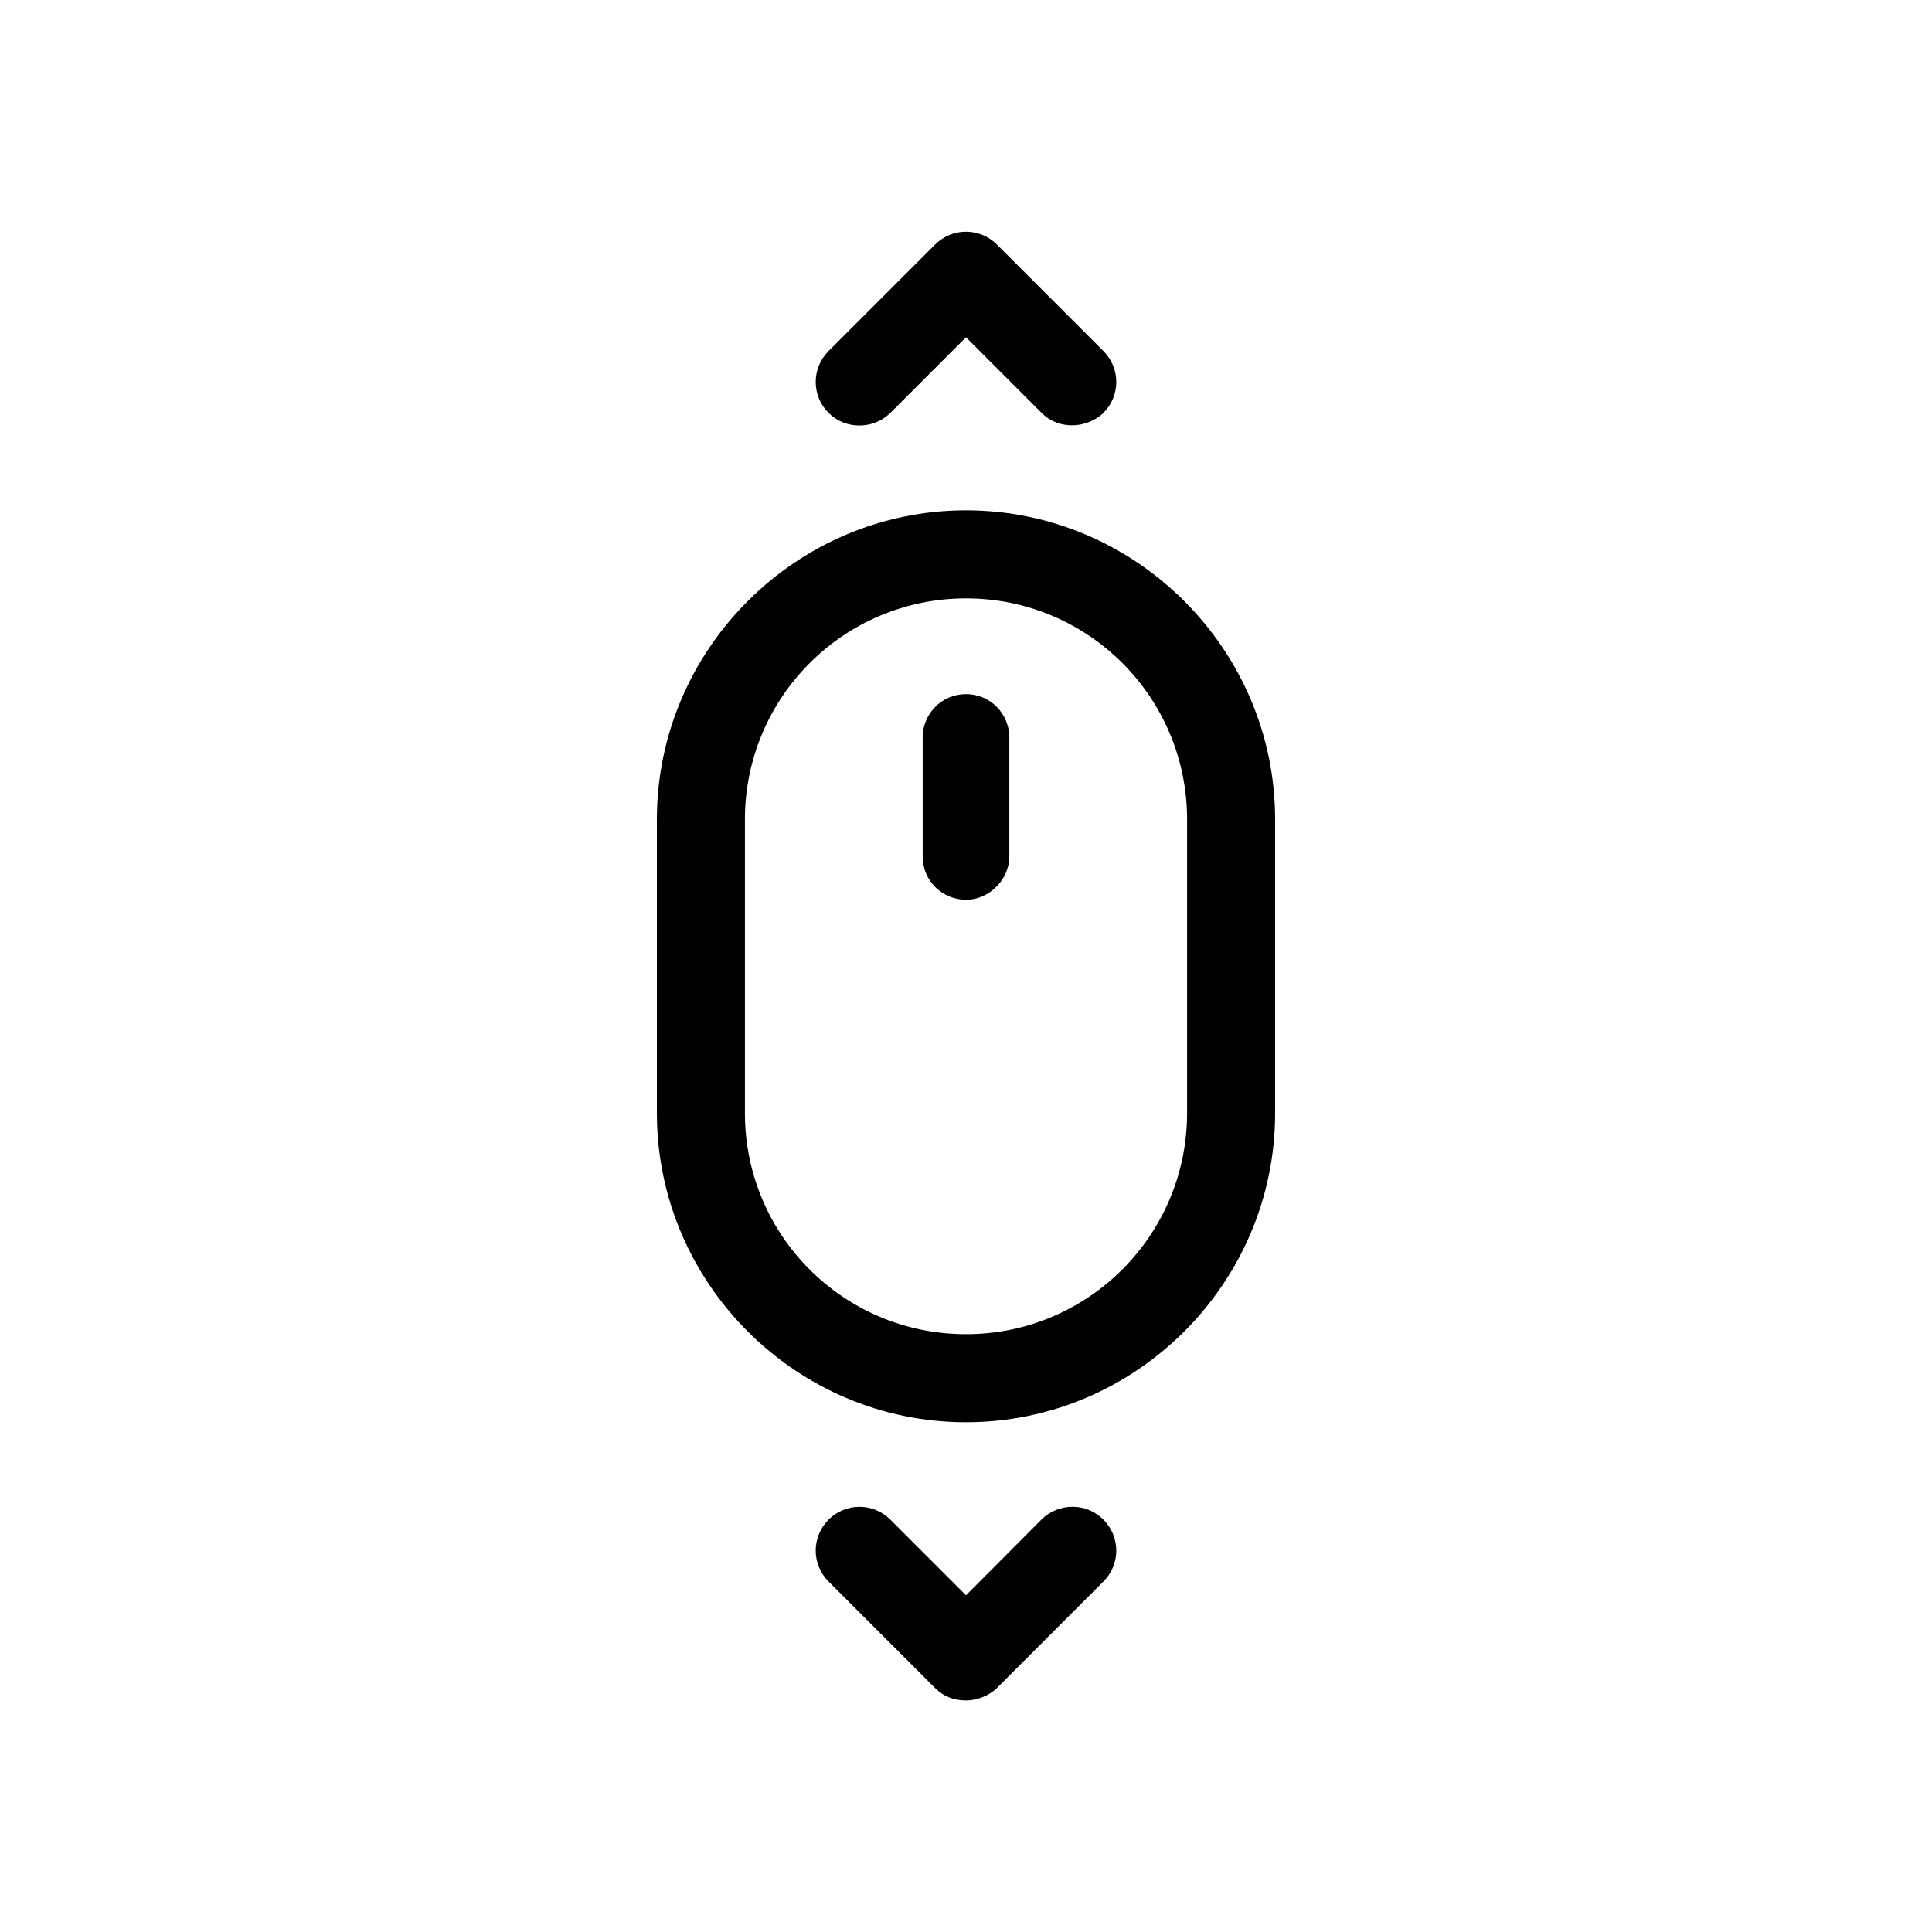
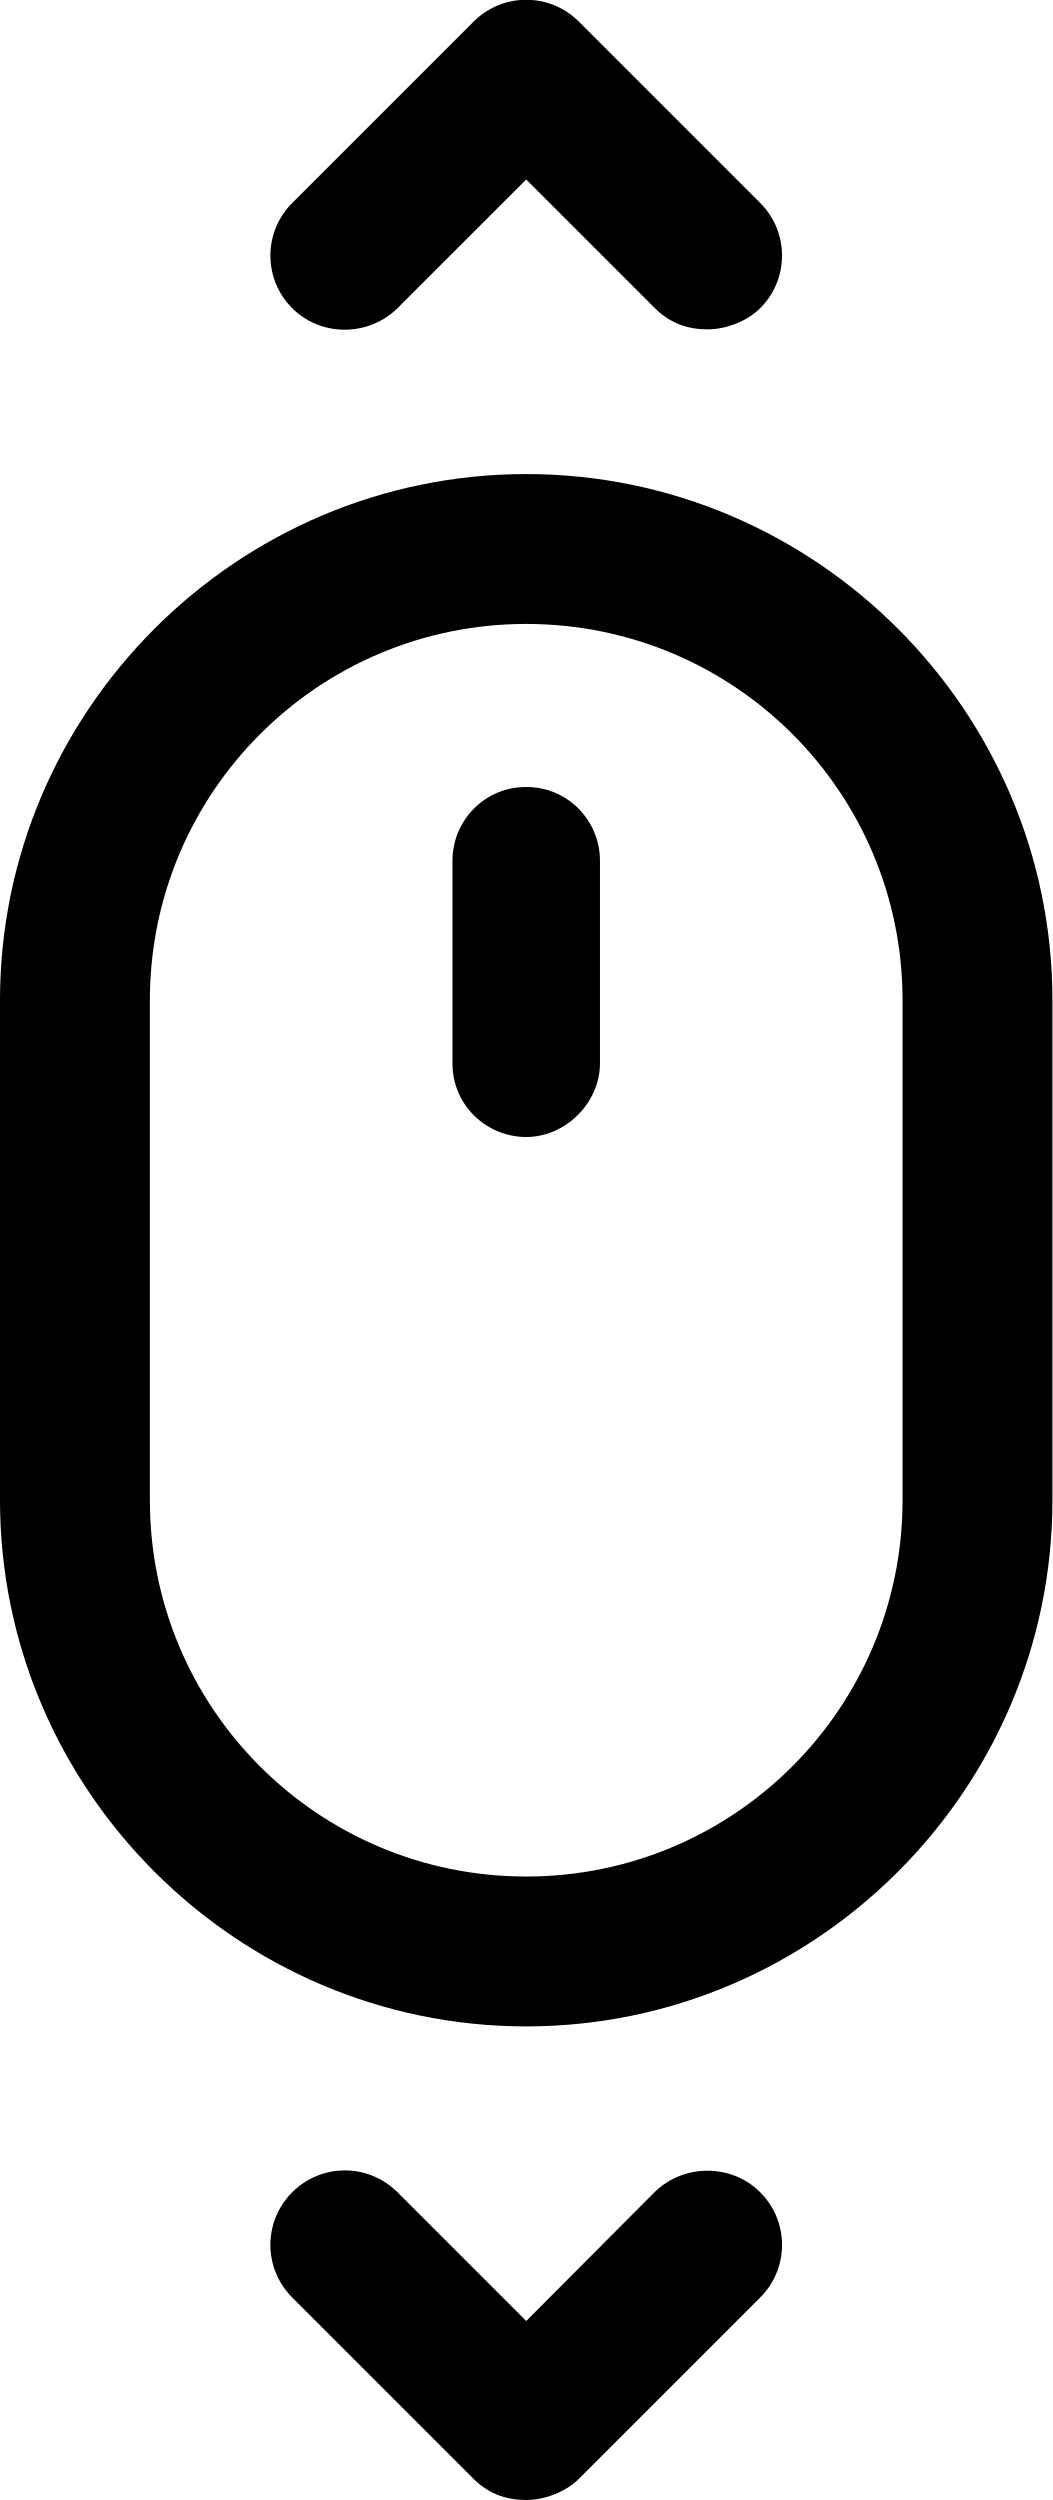
- <svg xmlns="http://www.w3.org/2000/svg" version="1.1" id="Layer_1" x="0px" y="0px" viewBox="0 0 700 700" style="enable-background:new 0 0 700 700;" xml:space="preserve">
+ <svg xmlns="http://www.w3.org/2000/svg" version="1.1" id="Layer_1" x="0px" y="0px" viewBox="0 0 224 532.1" style="enable-background:new 0 0 224 532.1;" xml:space="preserve">
  <g>
-     <path fill="currentColor" d="M350,184.9c-61.6,0-112,50.4-112,112v106.4c0,61.6,50.4,112,112,112s112-50.4,112-112V296.9   C462,235.3,411.6,184.9,350,184.9L350,184.9z M430.1,403.3c0,44.2-35.8,80.1-80.1,80.1s-80.1-35.8-80.1-80.1V296.9   c0-44.2,35.8-80.1,80.1-80.1s80.1,35.8,80.1,80.1V403.3z" />
-     <path fill="currentColor" d="M350,251.5c-9,0-15.7,7.3-15.7,15.7v43.1c0,9,7.3,15.7,15.7,15.7s15.7-7.3,15.7-15.7v-43.1   C365.7,258.8,359,251.5,350,251.5z" />
-     <path fill="currentColor" d="M377.4,550.5L350,578l-27.4-27.4c-6.2-6.2-16.2-6.2-22.4,0c-6.2,6.2-6.2,16.2,0,22.4l38.6,38.6c3.4,3.4,7.3,4.5,11.2,4.5   c3.9,0,8.4-1.7,11.2-4.5l38.6-38.6c6.2-6.2,6.2-16.2,0-22.4C393.7,544.4,383.6,544.4,377.4,550.5L377.4,550.5z" />
-     <path fill="currentColor" d="M322.6,149.6l27.4-27.4l27.4,27.4c3.4,3.4,7.3,4.5,11.2,4.5c3.9,0,8.4-1.7,11.2-4.5c6.2-6.2,6.2-16.2,0-22.4l-38.6-38.6   c-6.2-6.2-16.2-6.2-22.4,0l-38.6,38.6c-6.2,6.2-6.2,16.2,0,22.4C306.3,155.7,316.4,155.7,322.6,149.6L322.6,149.6z" />
+     <path fill="currentColor" d="M112,100.9c-61.6,0-112,50.4-112,112v106.4c0,61.6,50.4,112,112,112s112-50.4,112-112V212.9   C224,151.3,173.6,100.9,112,100.9L112,100.9z M192.1,319.3c0,44.2-35.8,80.1-80.1,80.1s-80.1-35.8-80.1-80.1V212.9   c0-44.2,35.8-80.1,80.1-80.1s80.1,35.8,80.1,80.1V319.3z" />
+     <path fill="currentColor" d="M112,167.5c-9,0-15.7,7.3-15.7,15.7v43.1c0,9,7.3,15.7,15.7,15.7s15.7-7.3,15.7-15.7v-43.1   C127.7,174.8,121,167.5,112,167.5z" />
+     <path fill="currentColor" d="M139.4,466.5L112,494l-27.4-27.4c-6.2-6.2-16.2-6.2-22.4,0c-6.2,6.2-6.2,16.2,0,22.4l38.6,38.6c3.4,3.4,7.3,4.5,11.2,4.5   c3.9,0,8.4-1.7,11.2-4.5l38.6-38.6c6.2-6.2,6.2-16.2,0-22.4C155.7,460.5,145.6,460.5,139.4,466.5L139.4,466.5z" />
+     <path fill="currentColor" d="M84.6,65.6L112,38.2l27.4,27.4c3.4,3.4,7.3,4.5,11.2,4.5c3.9,0,8.4-1.7,11.2-4.5c6.2-6.2,6.2-16.2,0-22.4L123.2,4.6   c-6.2-6.2-16.2-6.2-22.4,0L62.2,43.2c-6.2,6.2-6.2,16.2,0,22.4C68.3,71.7,78.4,71.7,84.6,65.6L84.6,65.6z" />
  </g>
</svg>
